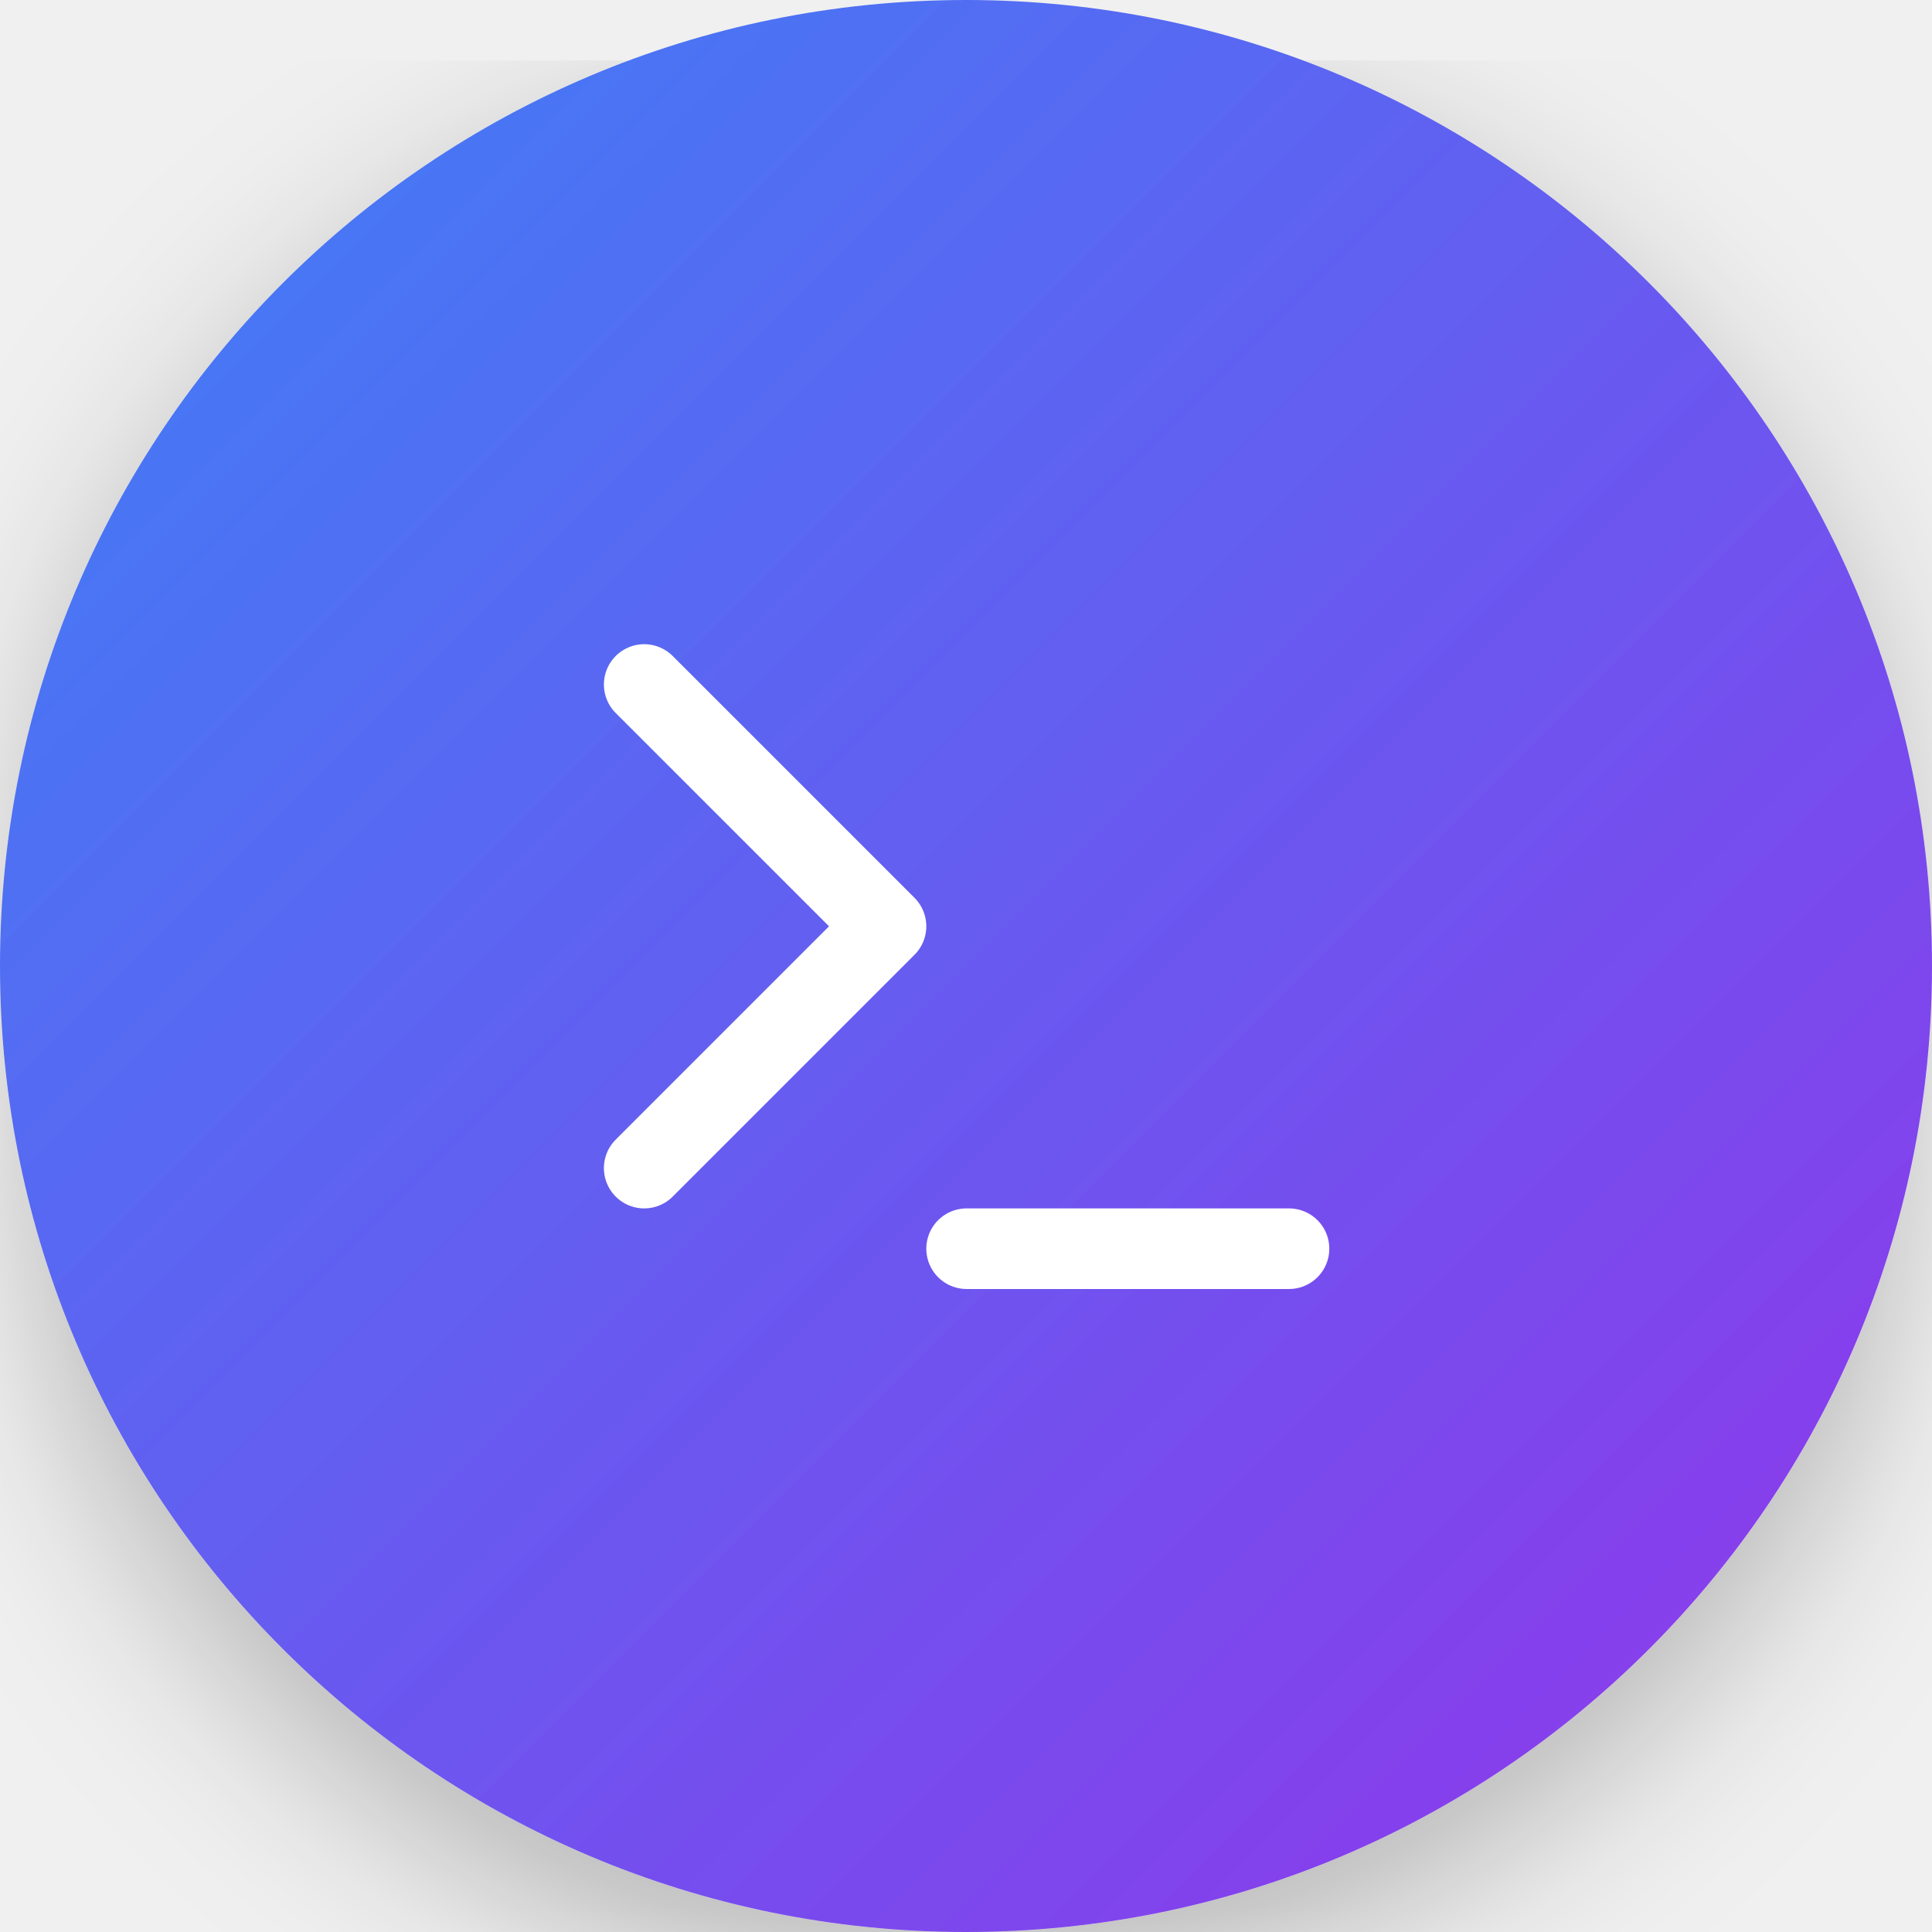
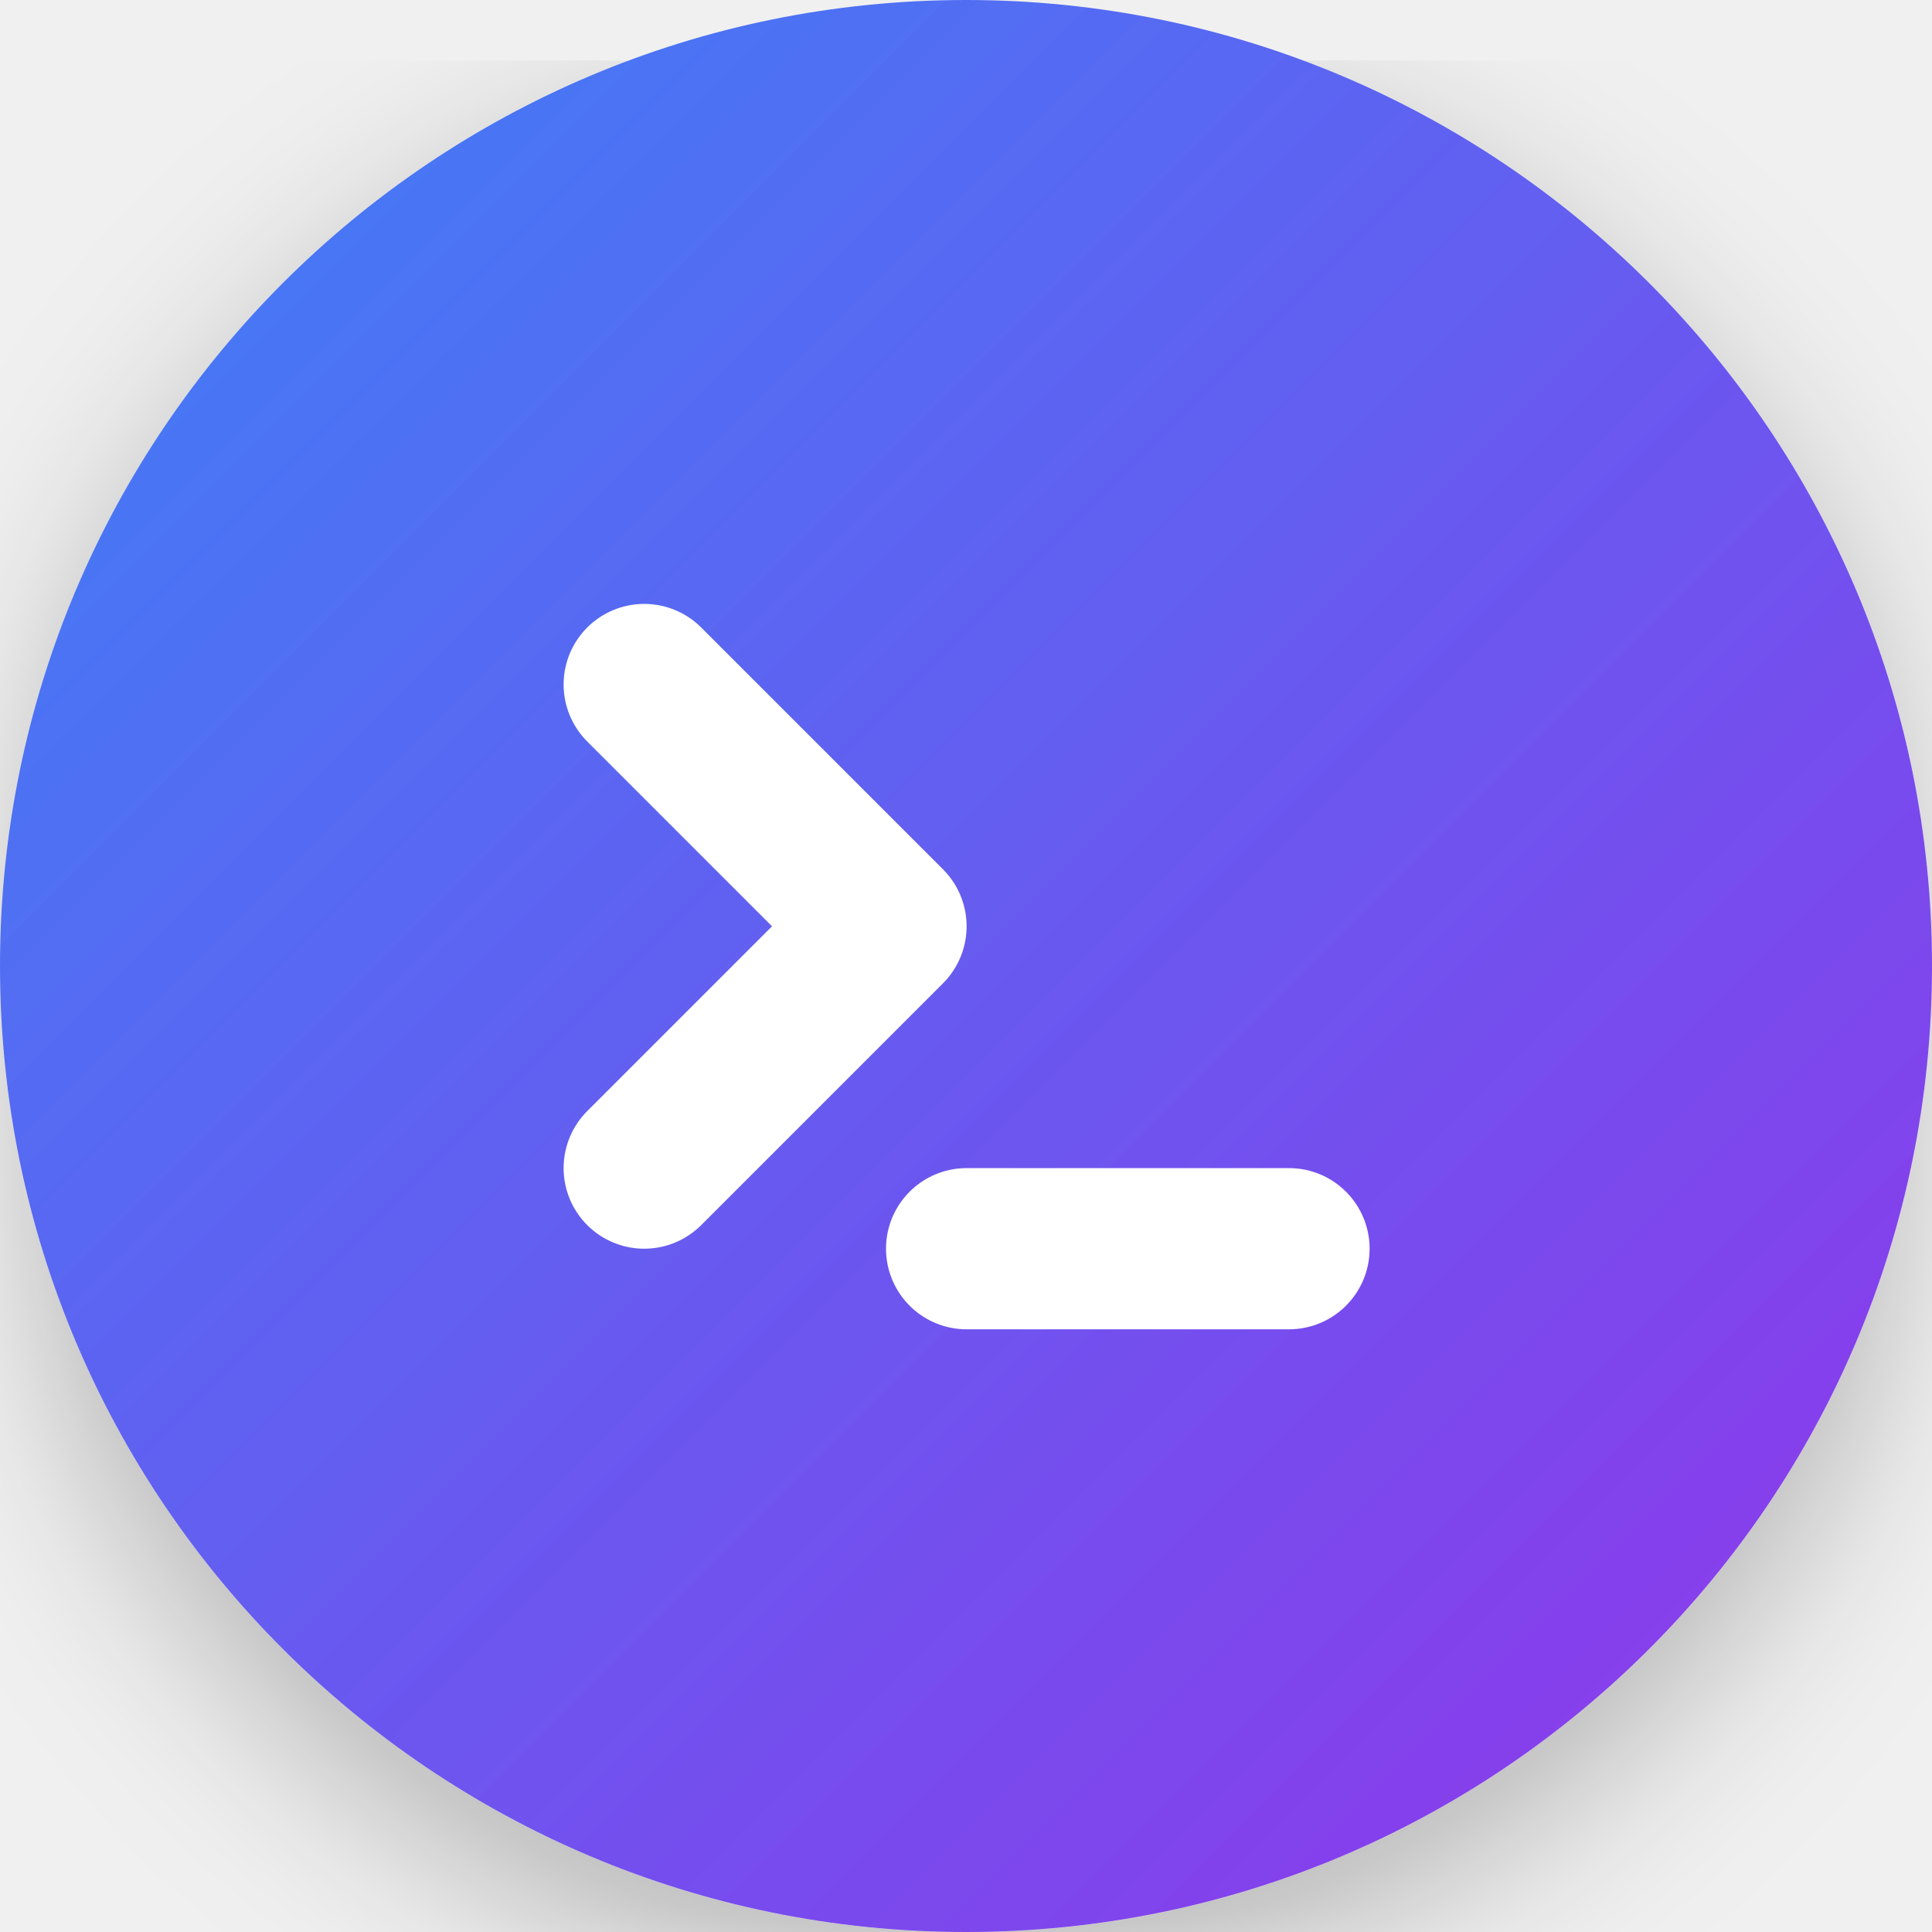
<svg xmlns="http://www.w3.org/2000/svg" width="128" height="128" viewBox="0 0 128 128">
  <defs>
    <linearGradient id="blueTopurple" x1="0%" y1="0%" x2="100%" y2="100%">
      <stop offset="0%" style="stop-color:#3b82f6;stop-opacity:1" />
      <stop offset="100%" style="stop-color:#9333ea;stop-opacity:1" />
    </linearGradient>
    <filter id="shadow" x="-20%" y="-20%" width="140%" height="140%">
      <feDropShadow dx="0" dy="4" stdDeviation="6" flood-opacity="0.25" />
    </filter>
  </defs>
  <circle cx="64" cy="64" r="64" fill="url(#blueTopurple)" filter="url(#shadow)" />
  <g transform="translate(32, 32) scale(2.67)">
-     <path d="m4 17 6-6-6-6" stroke="white" stroke-width="2" stroke-linecap="round" stroke-linejoin="round" fill="none" />
-     <path d="M12 19h8" stroke="white" stroke-width="2" stroke-linecap="round" stroke-linejoin="round" fill="none" />
+     <path d="m4 17 6-6-6-6" stroke="white" stroke-width="4" stroke-linecap="round" stroke-linejoin="round" fill="none" />
+     <path d="M12 19h8" stroke="white" stroke-width="4" stroke-linecap="round" stroke-linejoin="round" fill="none" />
  </g>
</svg>
